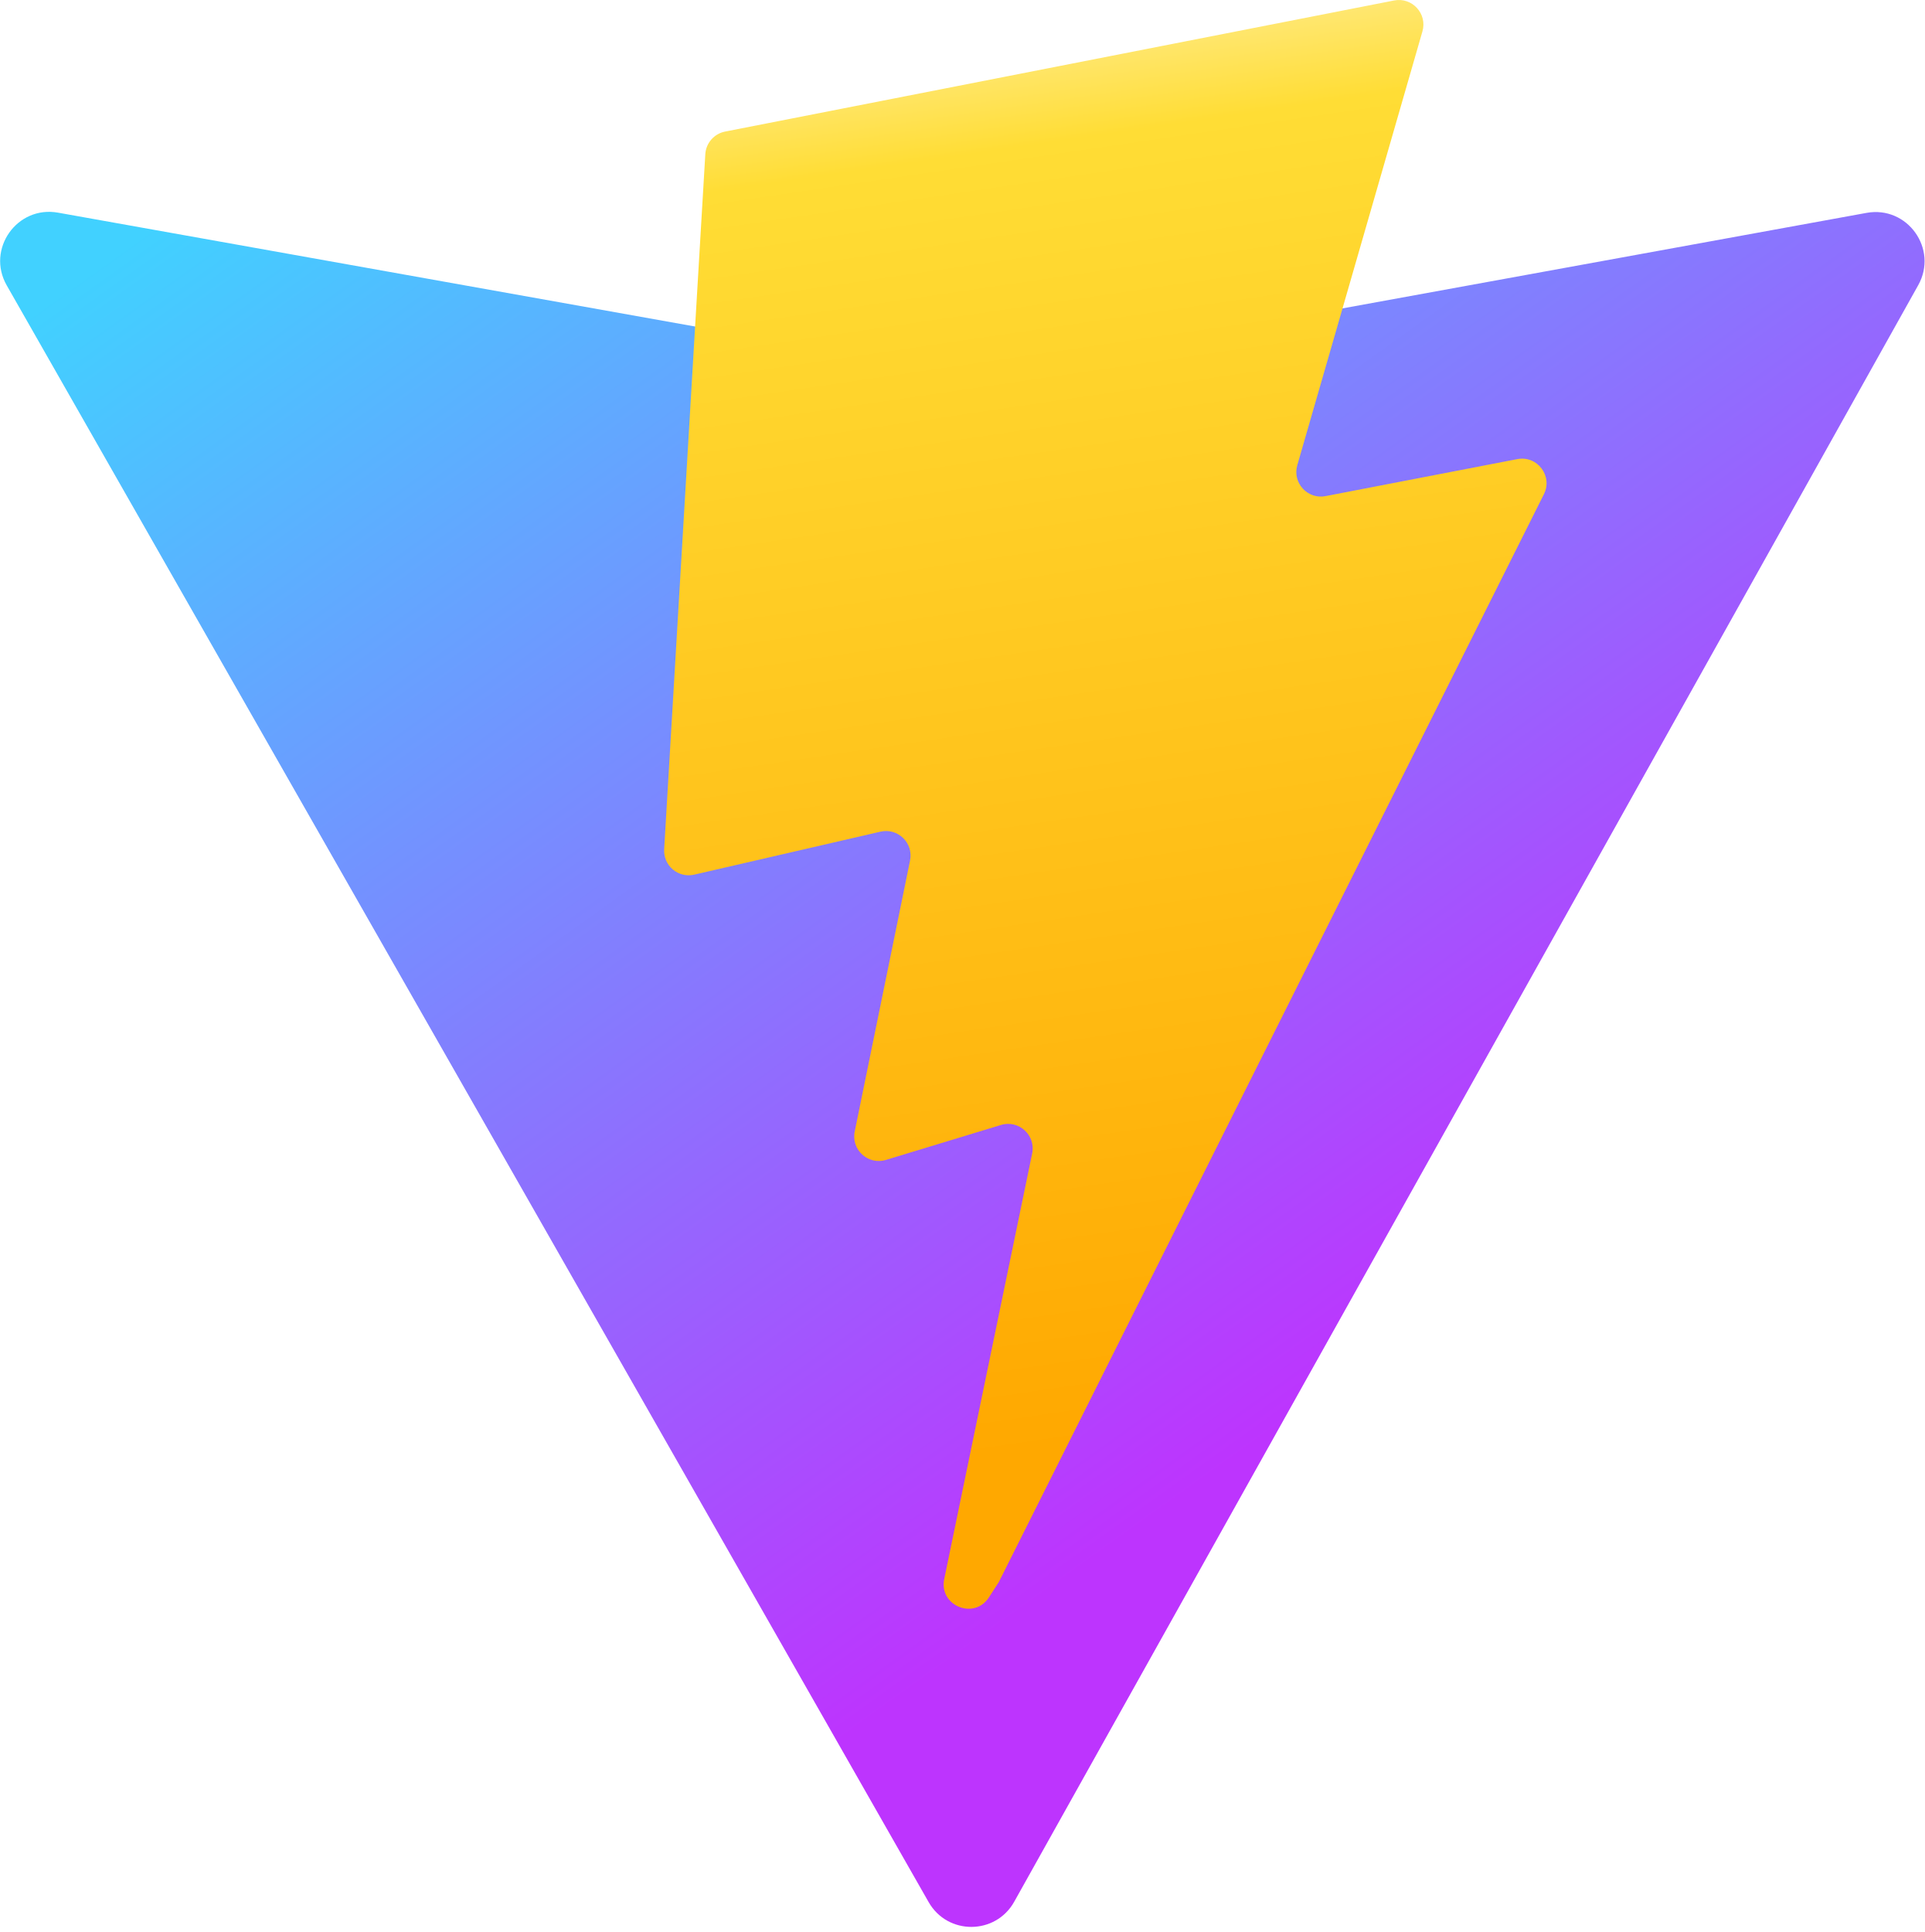
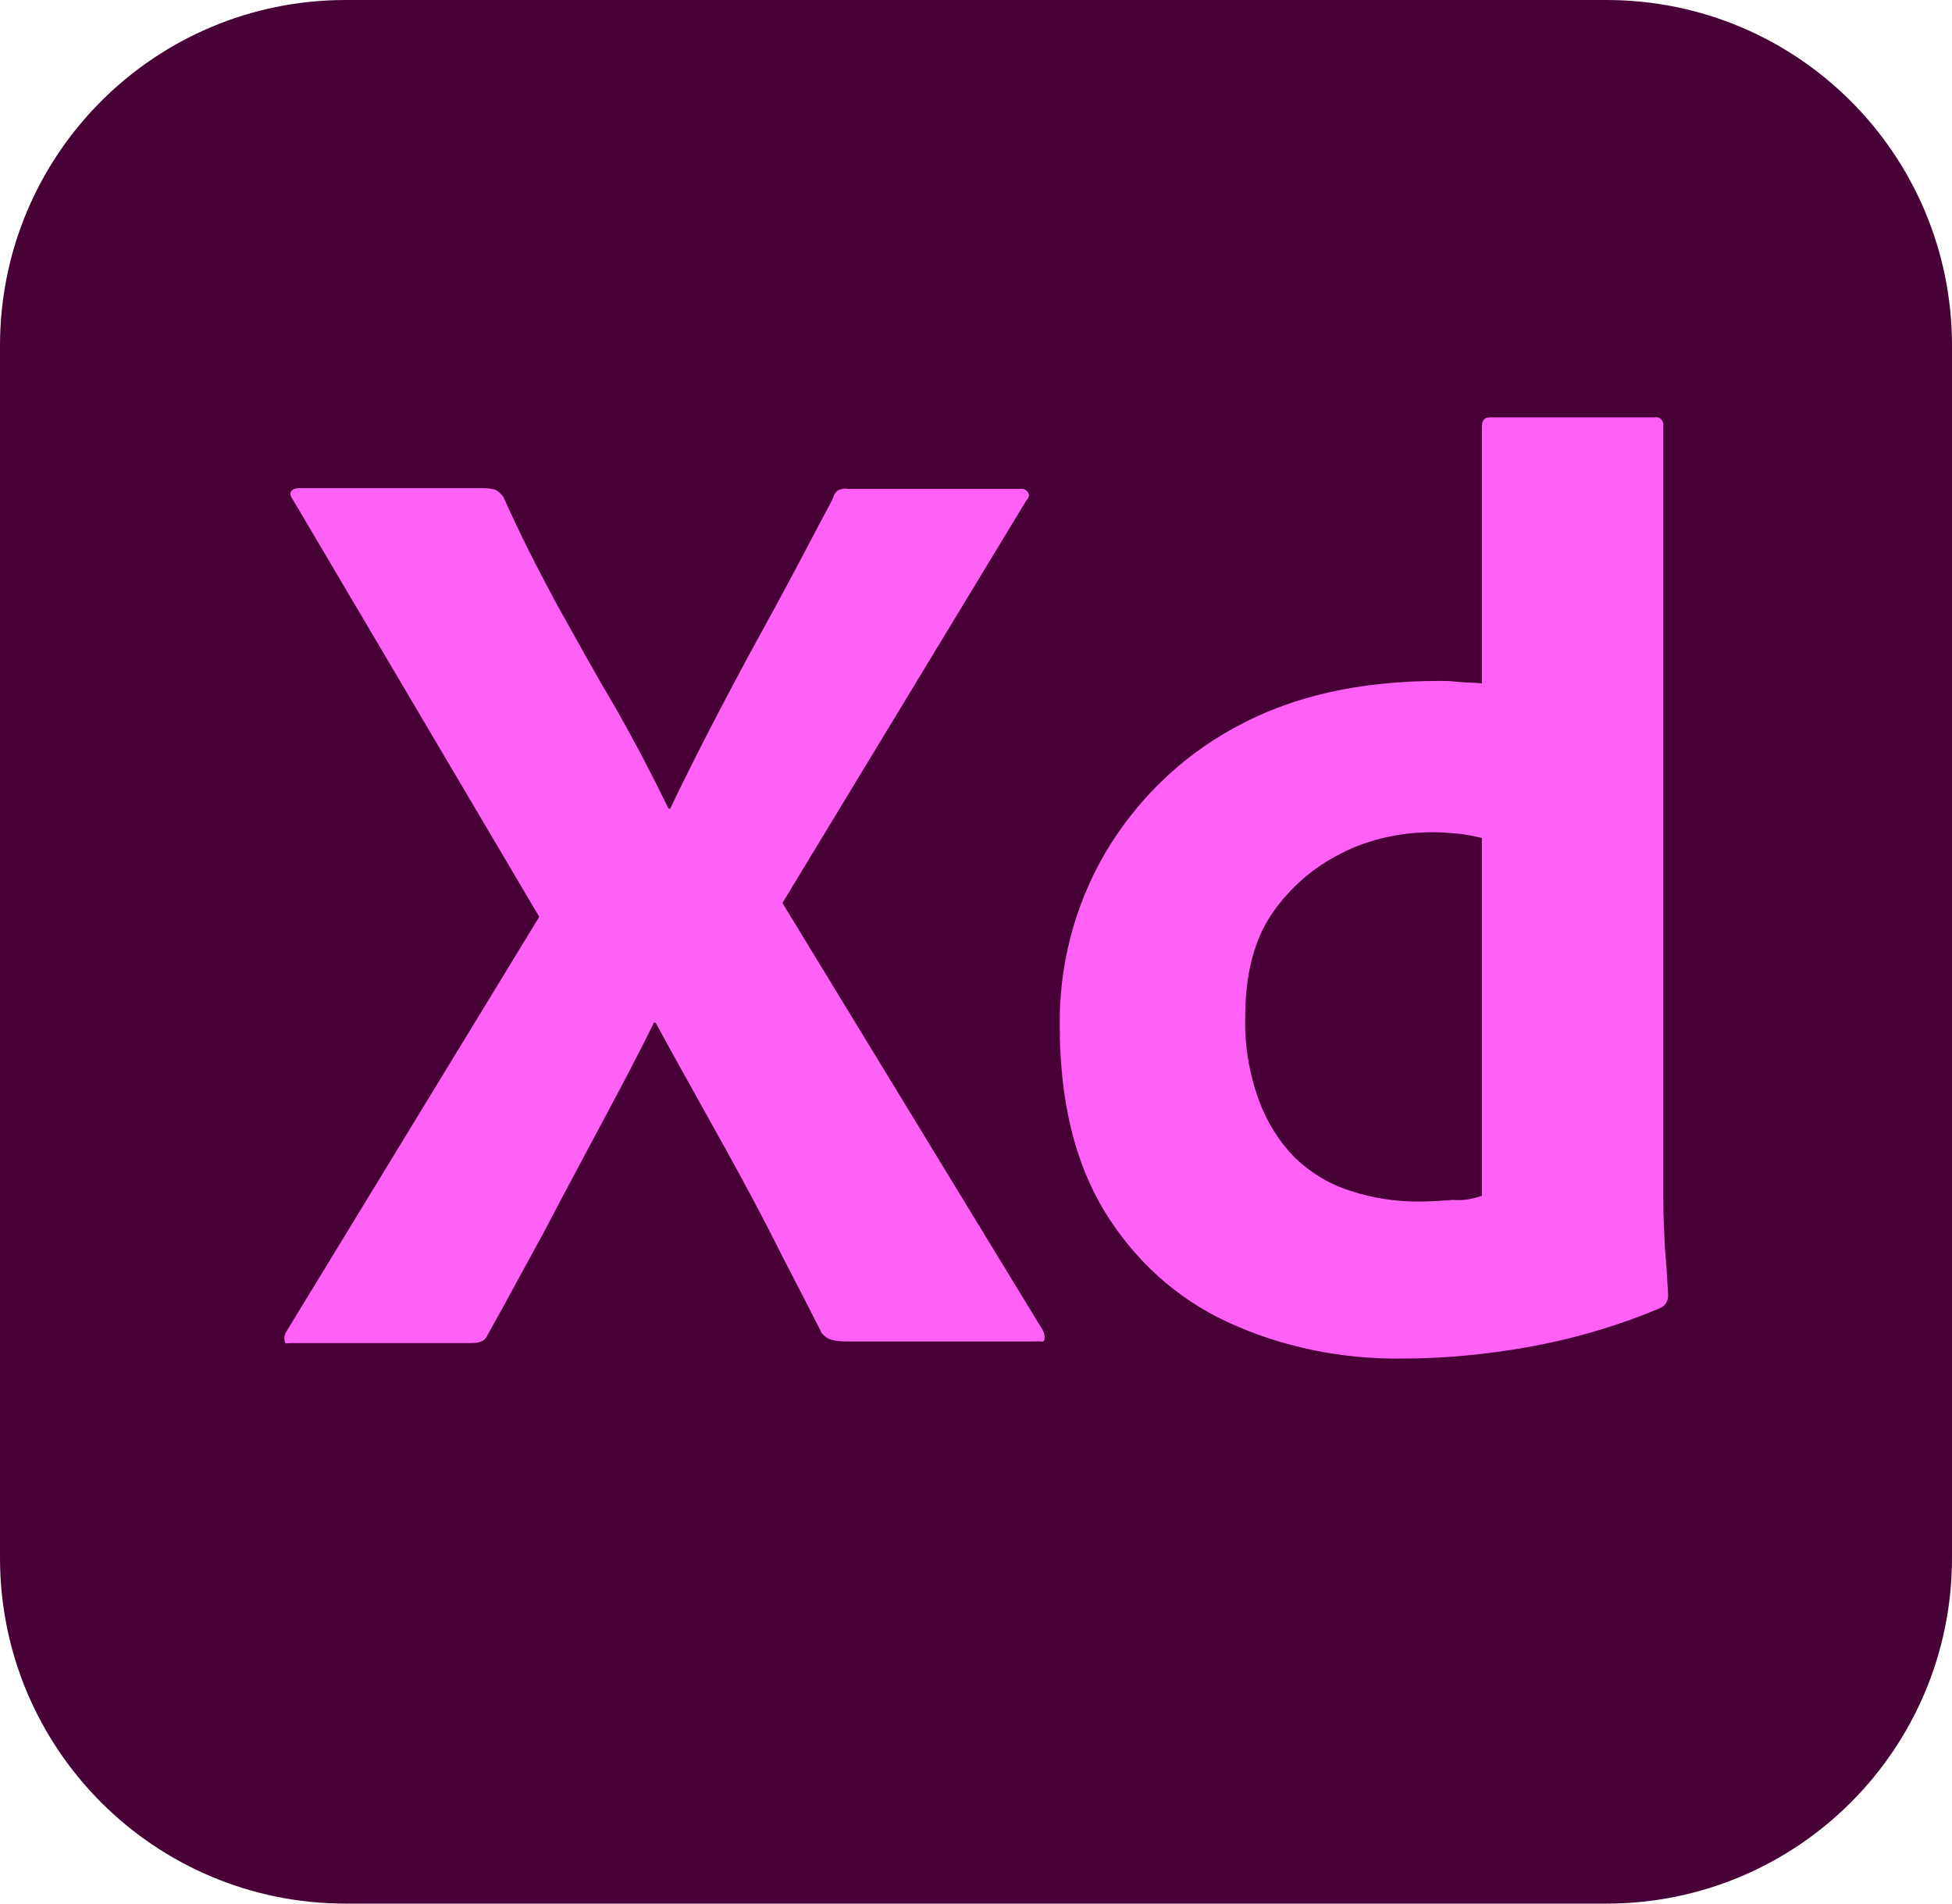
- <svg xmlns="http://www.w3.org/2000/svg" aria-hidden="true" role="img" class="iconify iconify--logos" width="31.88" height="32" preserveAspectRatio="xMidYMid meet" viewBox="0 0 256 257">
-   <defs>
-     <linearGradient id="IconifyId1813088fe1fbc01fb466" x1="-.828%" x2="57.636%" y1="7.652%" y2="78.411%">
-       <stop offset="0%" stop-color="#41D1FF" />
-       <stop offset="100%" stop-color="#BD34FE" />
-     </linearGradient>
-     <linearGradient id="IconifyId1813088fe1fbc01fb467" x1="43.376%" x2="50.316%" y1="2.242%" y2="89.03%">
-       <stop offset="0%" stop-color="#FFEA83" />
-       <stop offset="8.333%" stop-color="#FFDD35" />
-       <stop offset="100%" stop-color="#FFA800" />
-     </linearGradient>
-   </defs>
-   <path fill="url(#IconifyId1813088fe1fbc01fb466)" d="M255.153 37.938L134.897 252.976c-2.483 4.44-8.862 4.466-11.382.048L.875 37.958c-2.746-4.814 1.371-10.646 6.827-9.67l120.385 21.517a6.537 6.537 0 0 0 2.322-.004l117.867-21.483c5.438-.991 9.574 4.796 6.877 9.62Z" />
-   <path fill="url(#IconifyId1813088fe1fbc01fb467)" d="M185.432.063L96.44 17.501a3.268 3.268 0 0 0-2.634 3.014l-5.474 92.456a3.268 3.268 0 0 0 3.997 3.378l24.777-5.718c2.318-.535 4.413 1.507 3.936 3.838l-7.361 36.047c-.495 2.426 1.782 4.5 4.151 3.78l15.304-4.649c2.372-.72 4.652 1.36 4.15 3.788l-11.698 56.621c-.732 3.542 3.979 5.473 5.943 2.437l1.313-2.028l72.516-144.72c1.215-2.423-.88-5.186-3.54-4.672l-25.505 4.922c-2.396.462-4.435-1.77-3.759-4.114l16.646-57.705c.677-2.35-1.37-4.583-3.769-4.113Z" />
+ <svg xmlns="http://www.w3.org/2000/svg" xml:space="preserve" viewBox="0 0 240 234">
+   <path fill="#470137" d="M42.5 0h155C221 0 240 19 240 42.5v149c0 23.5-19 42.5-42.5 42.5h-155C19 234 0 215 0 191.5v-149C0 19 19 0 42.5 0z" />
+   <path fill="#ff61f6" d="m126.2 61.5-30 49.5 32 52.5c.2.4.3.8.2 1.2-.1.4-.5.1-1.1.2h-22.9c-1.6 0-2.7-.1-3.4-1.1-2.1-4.2-4.3-8.3-6.4-12.5-2.1-4.1-4.4-8.3-6.8-12.6-2.4-4.3-4.8-8.6-7.2-13h-.2c-2.1 4.3-4.4 8.6-6.7 12.9-2.3 4.3-4.6 8.6-6.8 12.8-2.3 4.2-4.6 8.5-6.9 12.6-.4 1-1.2 1.1-2.3 1.1h-22c-.4 0-.7.2-.7-.3-.1-.4 0-.8.2-1.1l31.1-51L36 61.4c-.3-.4-.4-.8-.2-1 .2-.3.6-.4 1-.4h22.7c.5 0 1 .1 1.4.2.4.2.7.5 1 .9 1.9 4.3 4.1 8.6 6.4 12.9 2.4 4.3 4.7 8.5 7.2 12.7 2.4 4.2 4.6 8.4 6.7 12.7h.2c2.1-4.4 4.3-8.7 6.5-12.9 2.2-4.2 4.5-8.4 6.8-12.6 2.3-4.2 4.5-8.5 6.7-12.6.1-.4.3-.8.6-1 .4-.2.8-.3 1.3-.2h21.1c.5-.1 1 .2 1.1.7.1.1-.1.5-.3.7zM172.4 167c-7.4.1-14.8-1.4-21.5-4.5-6.3-2.9-11.5-7.7-15.1-13.6-3.7-6.1-5.5-13.7-5.5-22.8-.1-7.4 1.8-14.7 5.5-21.1 3.8-6.5 9.3-11.9 15.9-15.5 7-3.9 15.4-5.8 25.3-5.8.5 0 1.2 0 2.1.1.9.1 1.9.1 3.1.2V52.4c0-.7.3-1.1 1-1.1h20.3c.5-.1.9.3 1 .7v95.4c0 1.8.1 3.8.2 6 .2 2.1.3 4.1.4 5.8 0 .7-.3 1.3-1 1.6-5.2 2.2-10.7 3.8-16.3 4.8-5.1.9-10.2 1.4-15.4 1.4zm9.8-20v-44c-.9-.2-1.8-.4-2.7-.5-1.1-.1-2.2-.2-3.3-.2-3.9 0-7.8.8-11.3 2.6-3.4 1.7-6.3 4.2-8.5 7.4s-3.3 7.5-3.3 12.7c-.1 3.5.5 7 1.7 10.3 1 2.7 2.5 5.1 4.5 7.1 1.9 1.8 4.2 3.2 6.8 4 2.7.9 5.5 1.3 8.3 1.3 1.5 0 2.9-.1 4.2-.2 1.3.1 2.4-.1 3.6-.5z" />
</svg>
